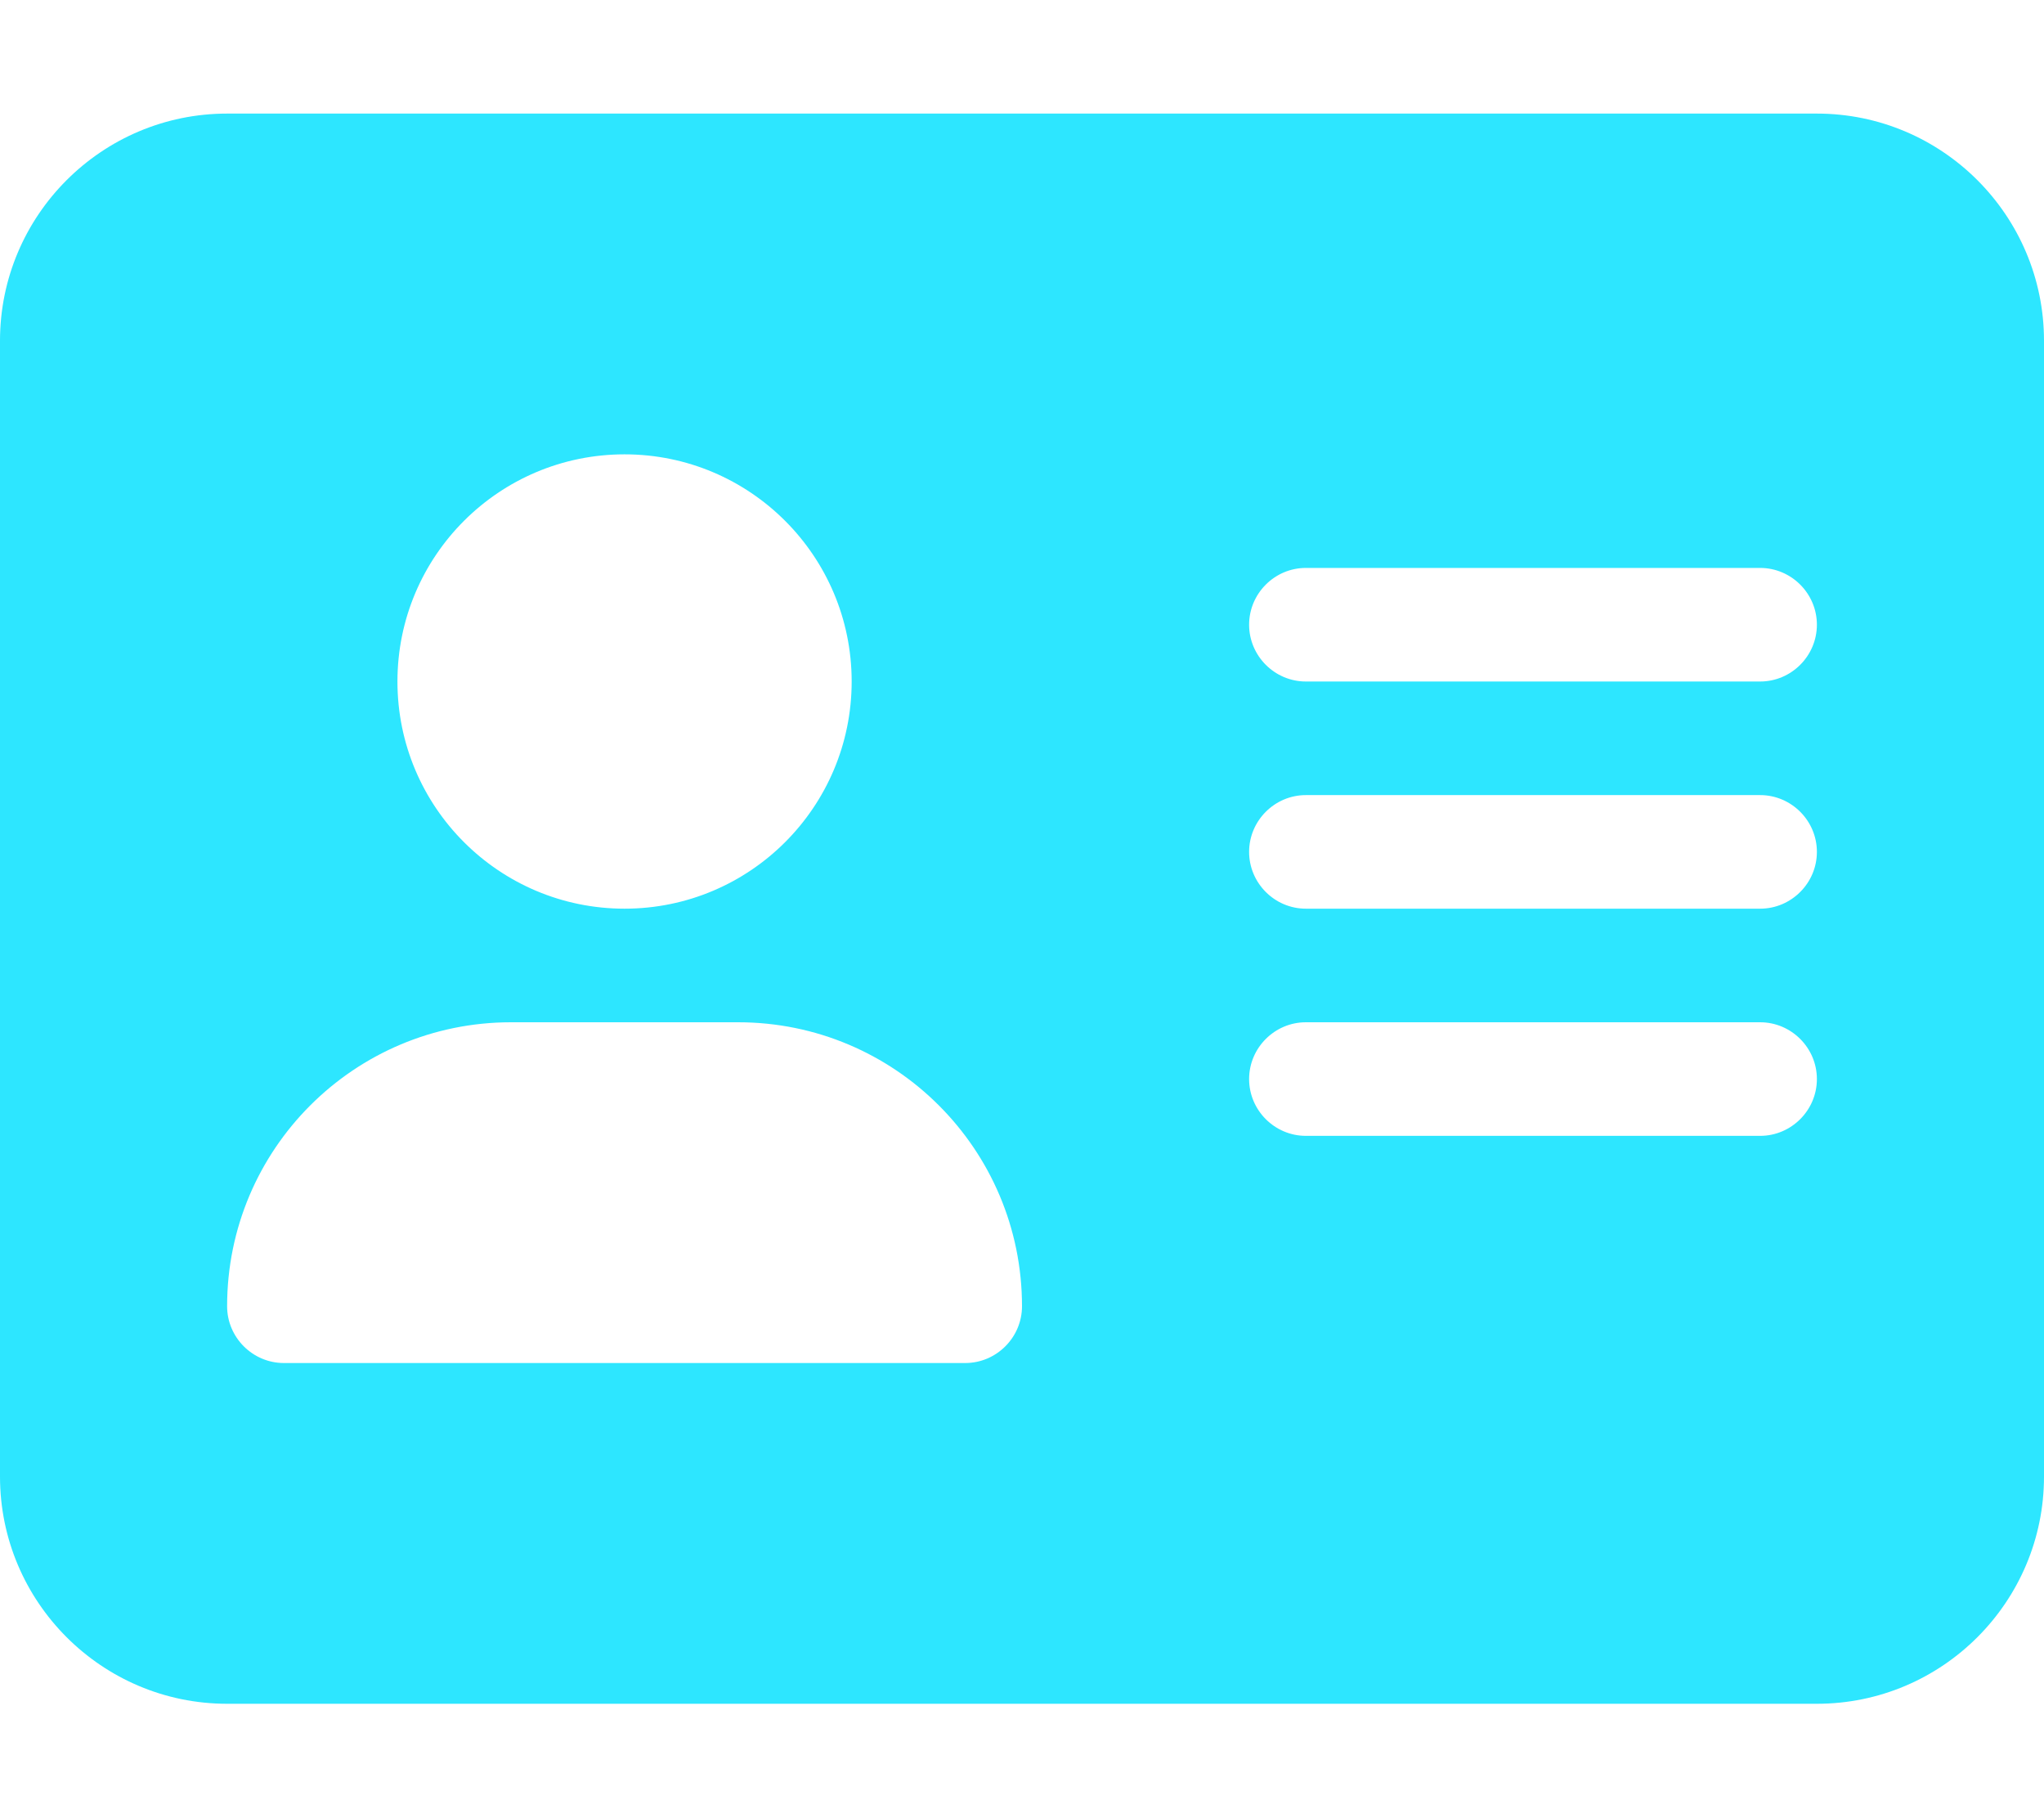
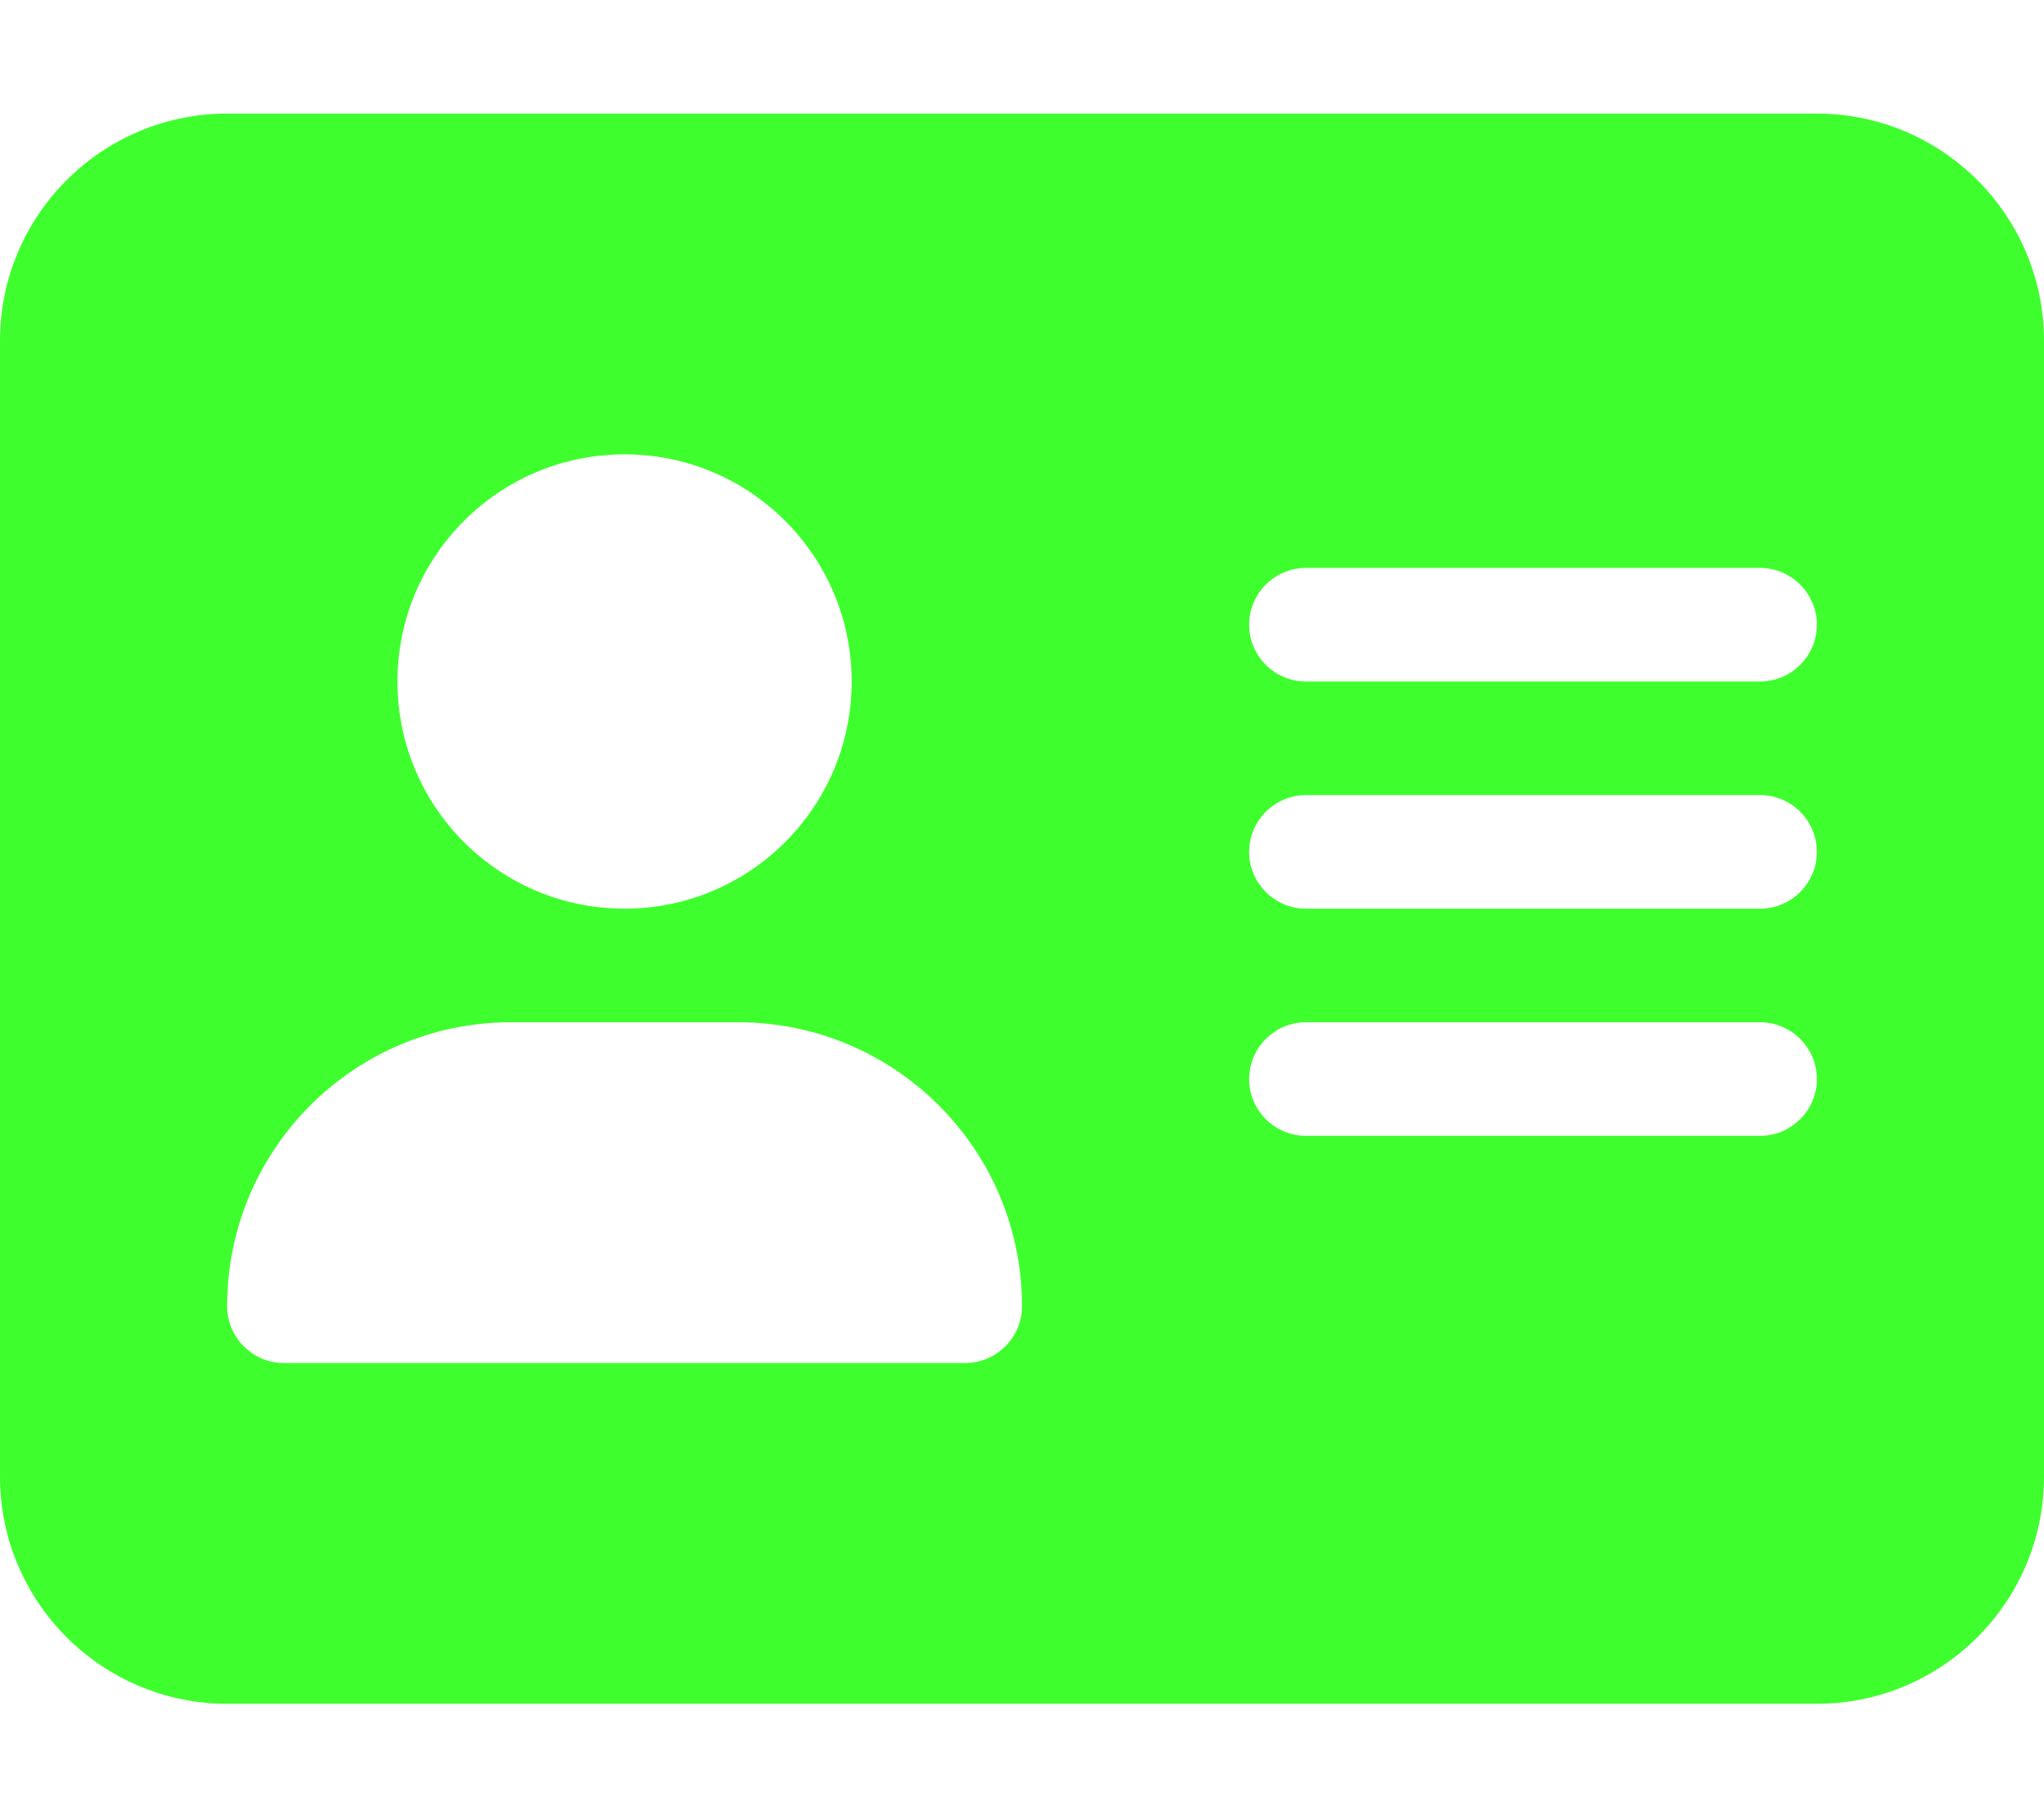
<svg xmlns="http://www.w3.org/2000/svg" height="16" width="18" viewBox="0 0 576 512">
-   <path opacity="1" fill="rgba(0, 225, 255, 0.822)" d="M64 32C28.7 32 0 60.7 0 96V416c0 35.3 28.7 64 64 64H512c35.3 0 64-28.7 64-64V96c0-35.3-28.7-64-64-64H64zm80 256h64c44.2 0 80 35.8 80 80c0 8.8-7.2 16-16 16H80c-8.8 0-16-7.2-16-16c0-44.2 35.8-80 80-80zm-32-96a64 64 0 1 1 128 0 64 64 0 1 1 -128 0zm256-32H496c8.8 0 16 7.2 16 16s-7.2 16-16 16H368c-8.8 0-16-7.2-16-16s7.2-16 16-16zm0 64H496c8.8 0 16 7.2 16 16s-7.2 16-16 16H368c-8.8 0-16-7.2-16-16s7.2-16 16-16zm0 64H496c8.8 0 16 7.2 16 16s-7.2 16-16 16H368c-8.8 0-16-7.2-16-16s7.2-16 16-16z" />
+   <path opacity="1" fill="rgba(21, 255, 0, 0.822)" d="M64 32C28.7 32 0 60.7 0 96V416c0 35.3 28.7 64 64 64H512c35.3 0 64-28.7 64-64V96c0-35.3-28.7-64-64-64H64zm80 256h64c44.2 0 80 35.8 80 80c0 8.8-7.2 16-16 16H80c-8.8 0-16-7.2-16-16c0-44.2 35.8-80 80-80zm-32-96a64 64 0 1 1 128 0 64 64 0 1 1 -128 0zm256-32H496c8.8 0 16 7.2 16 16s-7.2 16-16 16H368c-8.8 0-16-7.2-16-16s7.2-16 16-16zm0 64H496c8.8 0 16 7.2 16 16s-7.2 16-16 16H368c-8.8 0-16-7.2-16-16s7.2-16 16-16zm0 64H496c8.8 0 16 7.2 16 16s-7.2 16-16 16H368c-8.8 0-16-7.2-16-16s7.2-16 16-16z" />
</svg>
